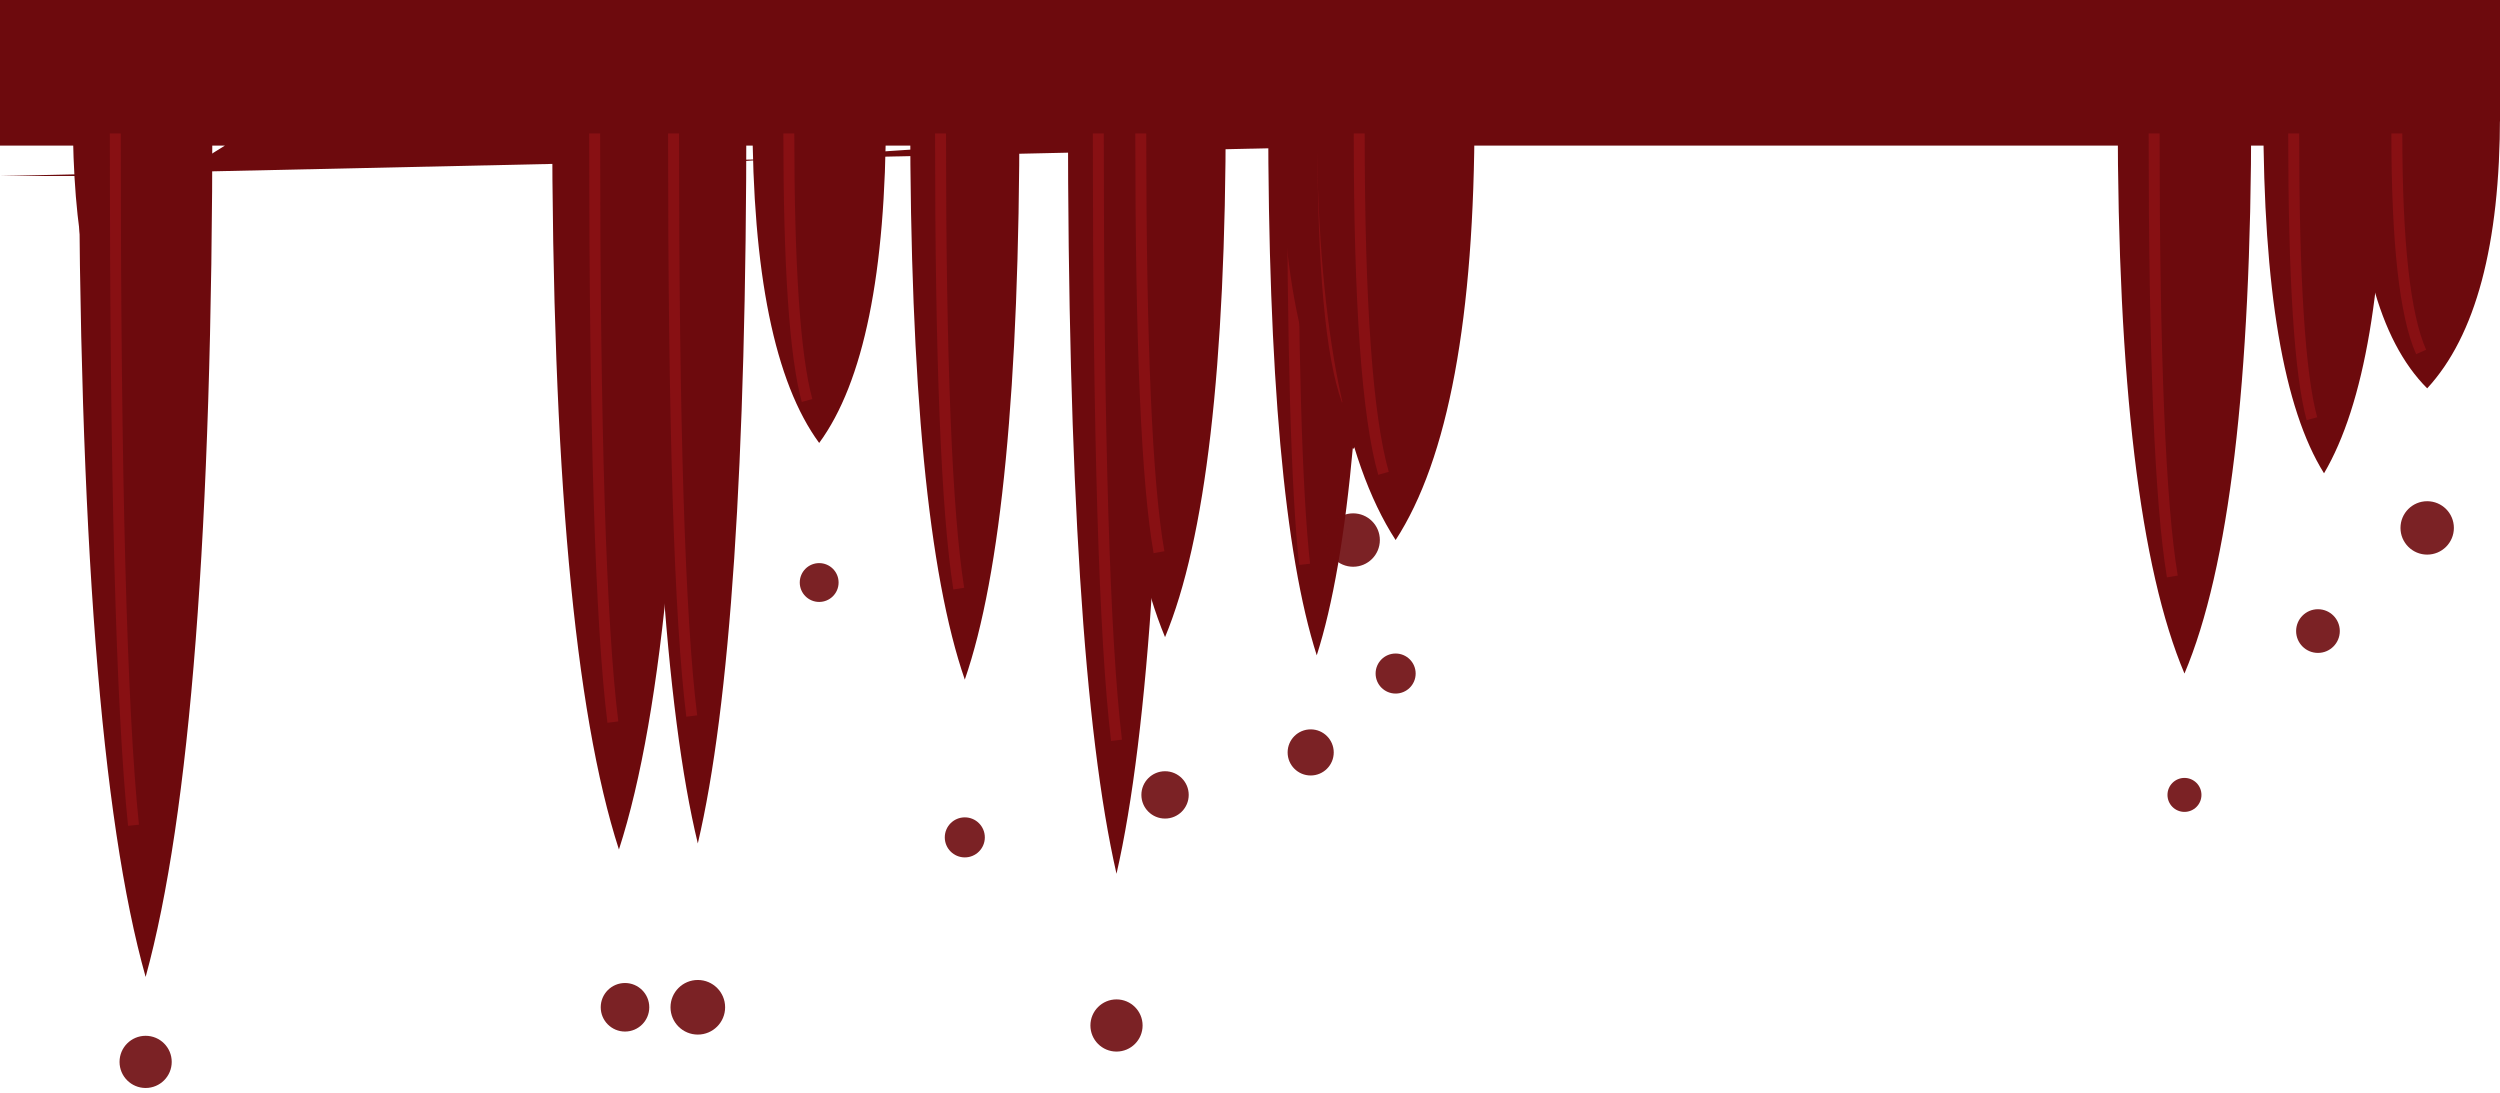
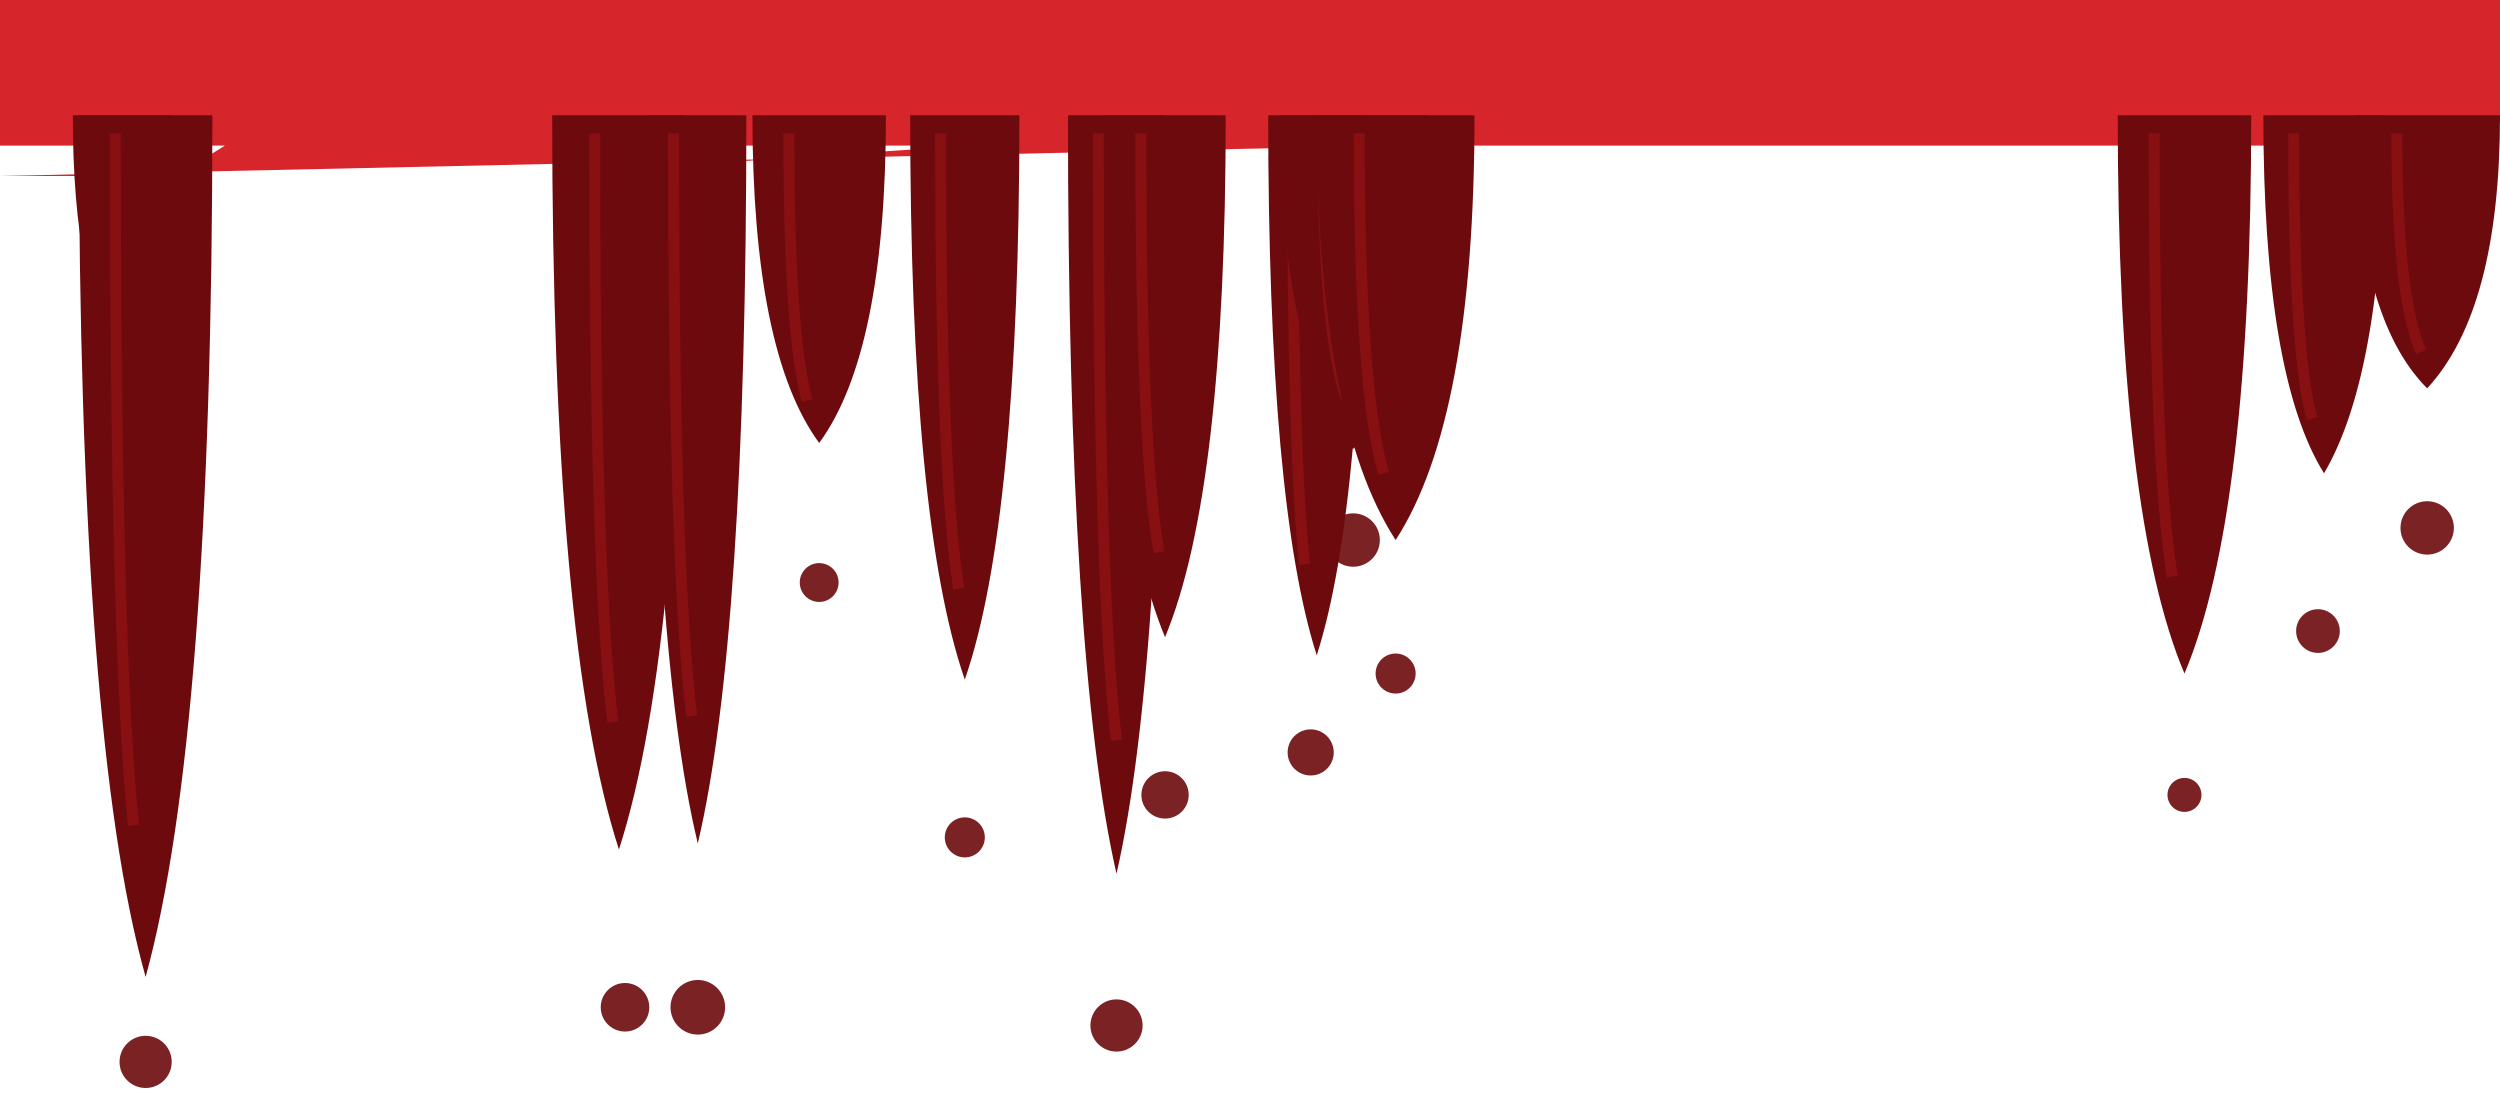
<svg xmlns="http://www.w3.org/2000/svg" viewBox="0 0 412 180" width="412" height="180">
-   <path d="M0 0 H412 V20 L0 29 L29 29 L58 11 L87 12 L116 27 L145 25 L174 23 L203 16 L232 22 L261 22 L290 22 L319 13 L348 19 L377 18 L406 24 H0z" fill="#6d0a0d" />
+   <path d="M0 0 H412 V20 L0 29 L29 29 L58 11 L87 12 L116 27 L145 25 L174 23 L203 16 L232 22 L261 22 L290 22 L319 13 L348 19 L377 18 L406 24 H0z" fill="#d6262c" />
  <path d="M12 19 q0 29 8 40 q8 -11 8 -40z" fill="#6d0a0d" />
  <path d="M17 22 q0 24 2 32" stroke="#a3151a" stroke-width="1.8" fill="none" opacity=".5" />
  <circle cx="21" cy="72" r="3.3" fill="#6d0a0d" opacity=".9" />
  <path d="M13 19 q0 103 11 142 q11 -40 11 -142z" fill="#6d0a0d" />
  <path d="M19 22 q0 85 3 114" stroke="#a3151a" stroke-width="1.8" fill="none" opacity=".5" />
  <circle cx="24" cy="175" r="4.3" fill="#6d0a0d" opacity=".9" />
  <path d="M91 19 q0 87 11 121 q11 -34 11 -121z" fill="#6d0a0d" />
  <path d="M98 22 q0 73 3 97" stroke="#a3151a" stroke-width="1.8" fill="none" opacity=".5" />
  <circle cx="103" cy="166" r="4.0" fill="#6d0a0d" opacity=".9" />
  <path d="M107 19 q0 87 8 120 q8 -34 8 -120z" fill="#6d0a0d" />
  <path d="M111 22 q0 72 3 96" stroke="#a3151a" stroke-width="1.8" fill="none" opacity=".5" />
  <circle cx="115" cy="166" r="4.5" fill="#6d0a0d" opacity=".9" />
  <path d="M124 19 q0 39 11 54 q11 -15 11 -54z" fill="#6d0a0d" />
  <path d="M130 22 q0 33 3 44" stroke="#a3151a" stroke-width="1.8" fill="none" opacity=".5" />
  <circle cx="135" cy="96" r="3.2" fill="#6d0a0d" opacity=".9" />
  <path d="M150 19 q0 67 9 93 q9 -26 9 -93z" fill="#6d0a0d" />
  <path d="M155 22 q0 56 3 75" stroke="#a3151a" stroke-width="1.8" fill="none" opacity=".5" />
  <circle cx="159" cy="138" r="3.3" fill="#6d0a0d" opacity=".9" />
  <path d="M176 19 q0 90 8 125 q8 -35 8 -125z" fill="#6d0a0d" />
  <path d="M181 22 q0 75 3 100" stroke="#a3151a" stroke-width="1.8" fill="none" opacity=".5" />
  <circle cx="184" cy="169" r="4.3" fill="#6d0a0d" opacity=".9" />
  <path d="M182 19 q0 62 10 86 q10 -24 10 -86z" fill="#6d0a0d" />
  <path d="M188 22 q0 52 3 69" stroke="#a3151a" stroke-width="1.8" fill="none" opacity=".5" />
  <circle cx="192" cy="131" r="3.9" fill="#6d0a0d" opacity=".9" />
  <path d="M209 19 q0 64 8 89 q8 -25 8 -89z" fill="#6d0a0d" />
  <path d="M213 22 q0 53 2 71" stroke="#a3151a" stroke-width="1.8" fill="none" opacity=".5" />
  <circle cx="216" cy="124" r="3.8" fill="#6d0a0d" opacity=".9" />
  <path d="M211 19 q0 40 12 55 q12 -15 12 -55z" fill="#6d0a0d" />
  <path d="M218 22 q0 33 4 44" stroke="#a3151a" stroke-width="1.8" fill="none" opacity=".5" />
  <circle cx="223" cy="89" r="4.4" fill="#6d0a0d" opacity=".9" />
  <path d="M217 19 q0 50 13 70 q13 -20 13 -70z" fill="#6d0a0d" />
  <path d="M224 22 q0 42 4 56" stroke="#a3151a" stroke-width="1.8" fill="none" opacity=".5" />
  <circle cx="230" cy="111" r="3.3" fill="#6d0a0d" opacity=".9" />
  <path d="M349 19 q0 66 11 92 q11 -26 11 -92z" fill="#6d0a0d" />
  <path d="M355 22 q0 55 3 73" stroke="#a3151a" stroke-width="1.8" fill="none" opacity=".5" />
  <circle cx="360" cy="131" r="2.8" fill="#6d0a0d" opacity=".9" />
  <path d="M373 19 q0 43 10 59 q10 -17 10 -59z" fill="#6d0a0d" />
  <path d="M378 22 q0 36 3 47" stroke="#a3151a" stroke-width="1.8" fill="none" opacity=".5" />
  <circle cx="382" cy="104" r="3.6" fill="#6d0a0d" opacity=".9" />
  <path d="M388 19 q0 33 12 45 q12 -13 12 -45z" fill="#6d0a0d" />
  <path d="M395 22 q0 27 4 36" stroke="#a3151a" stroke-width="1.8" fill="none" opacity=".5" />
  <circle cx="400" cy="87" r="4.4" fill="#6d0a0d" opacity=".9" />
</svg>
